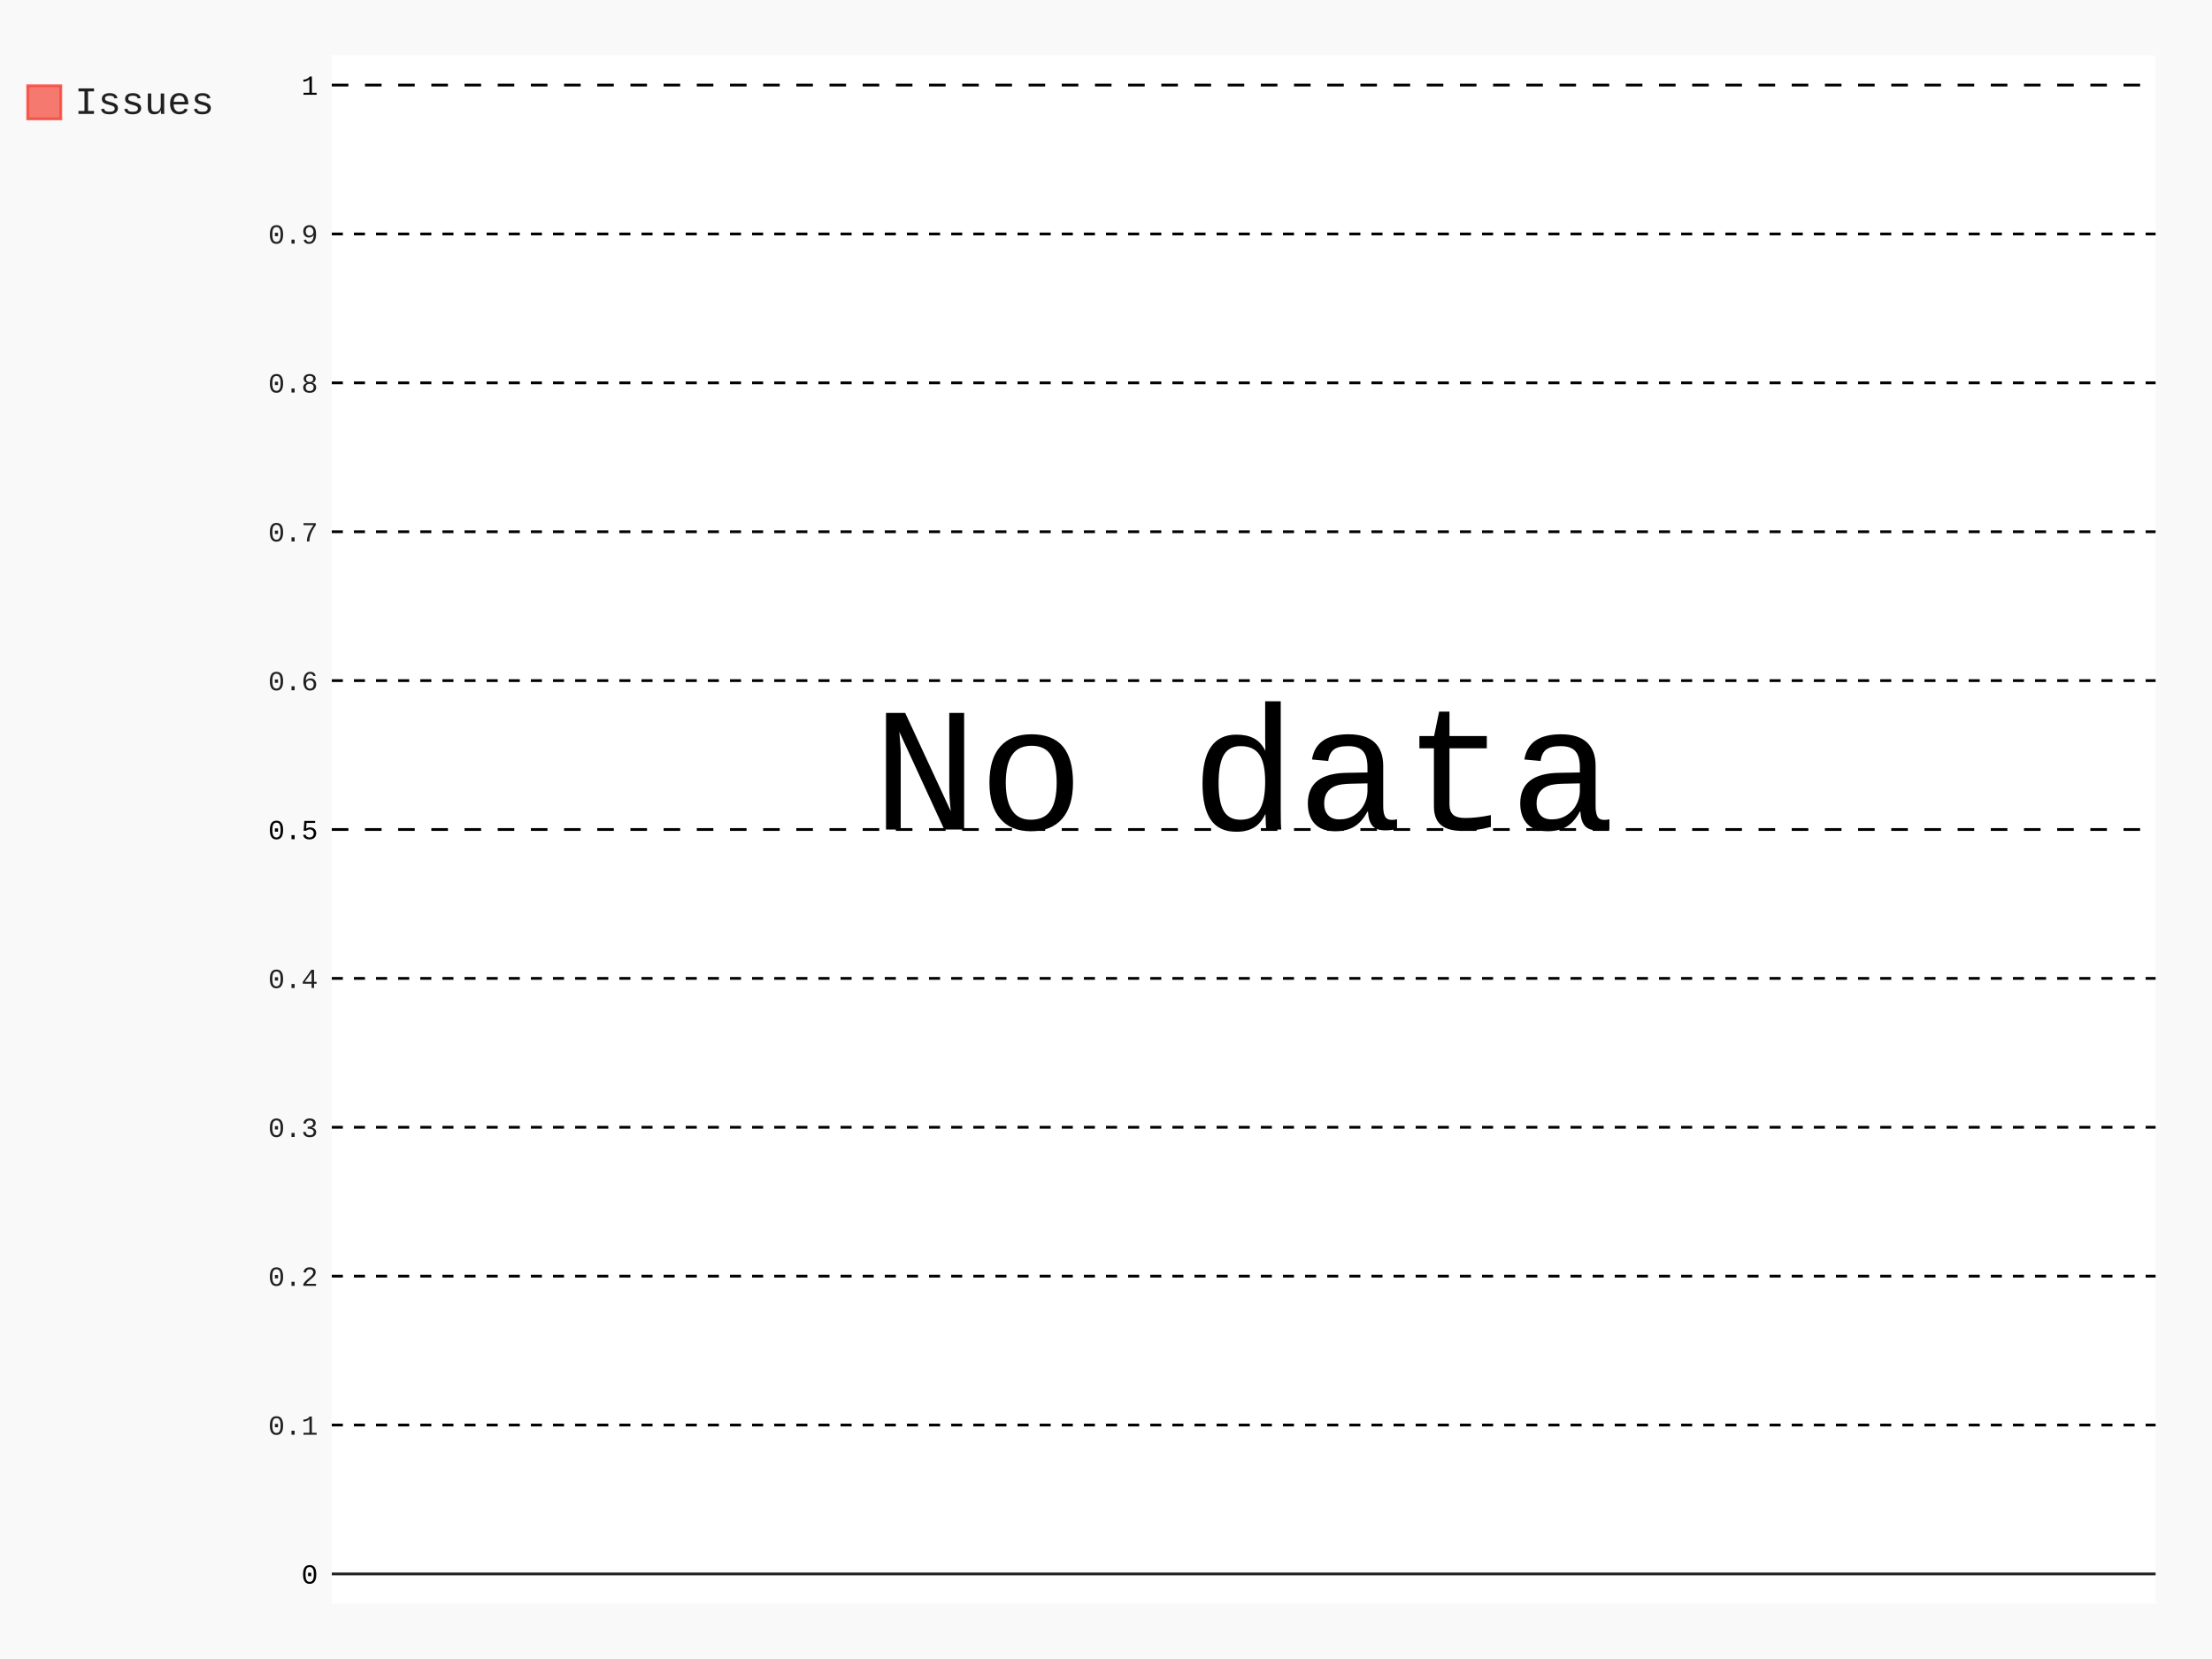
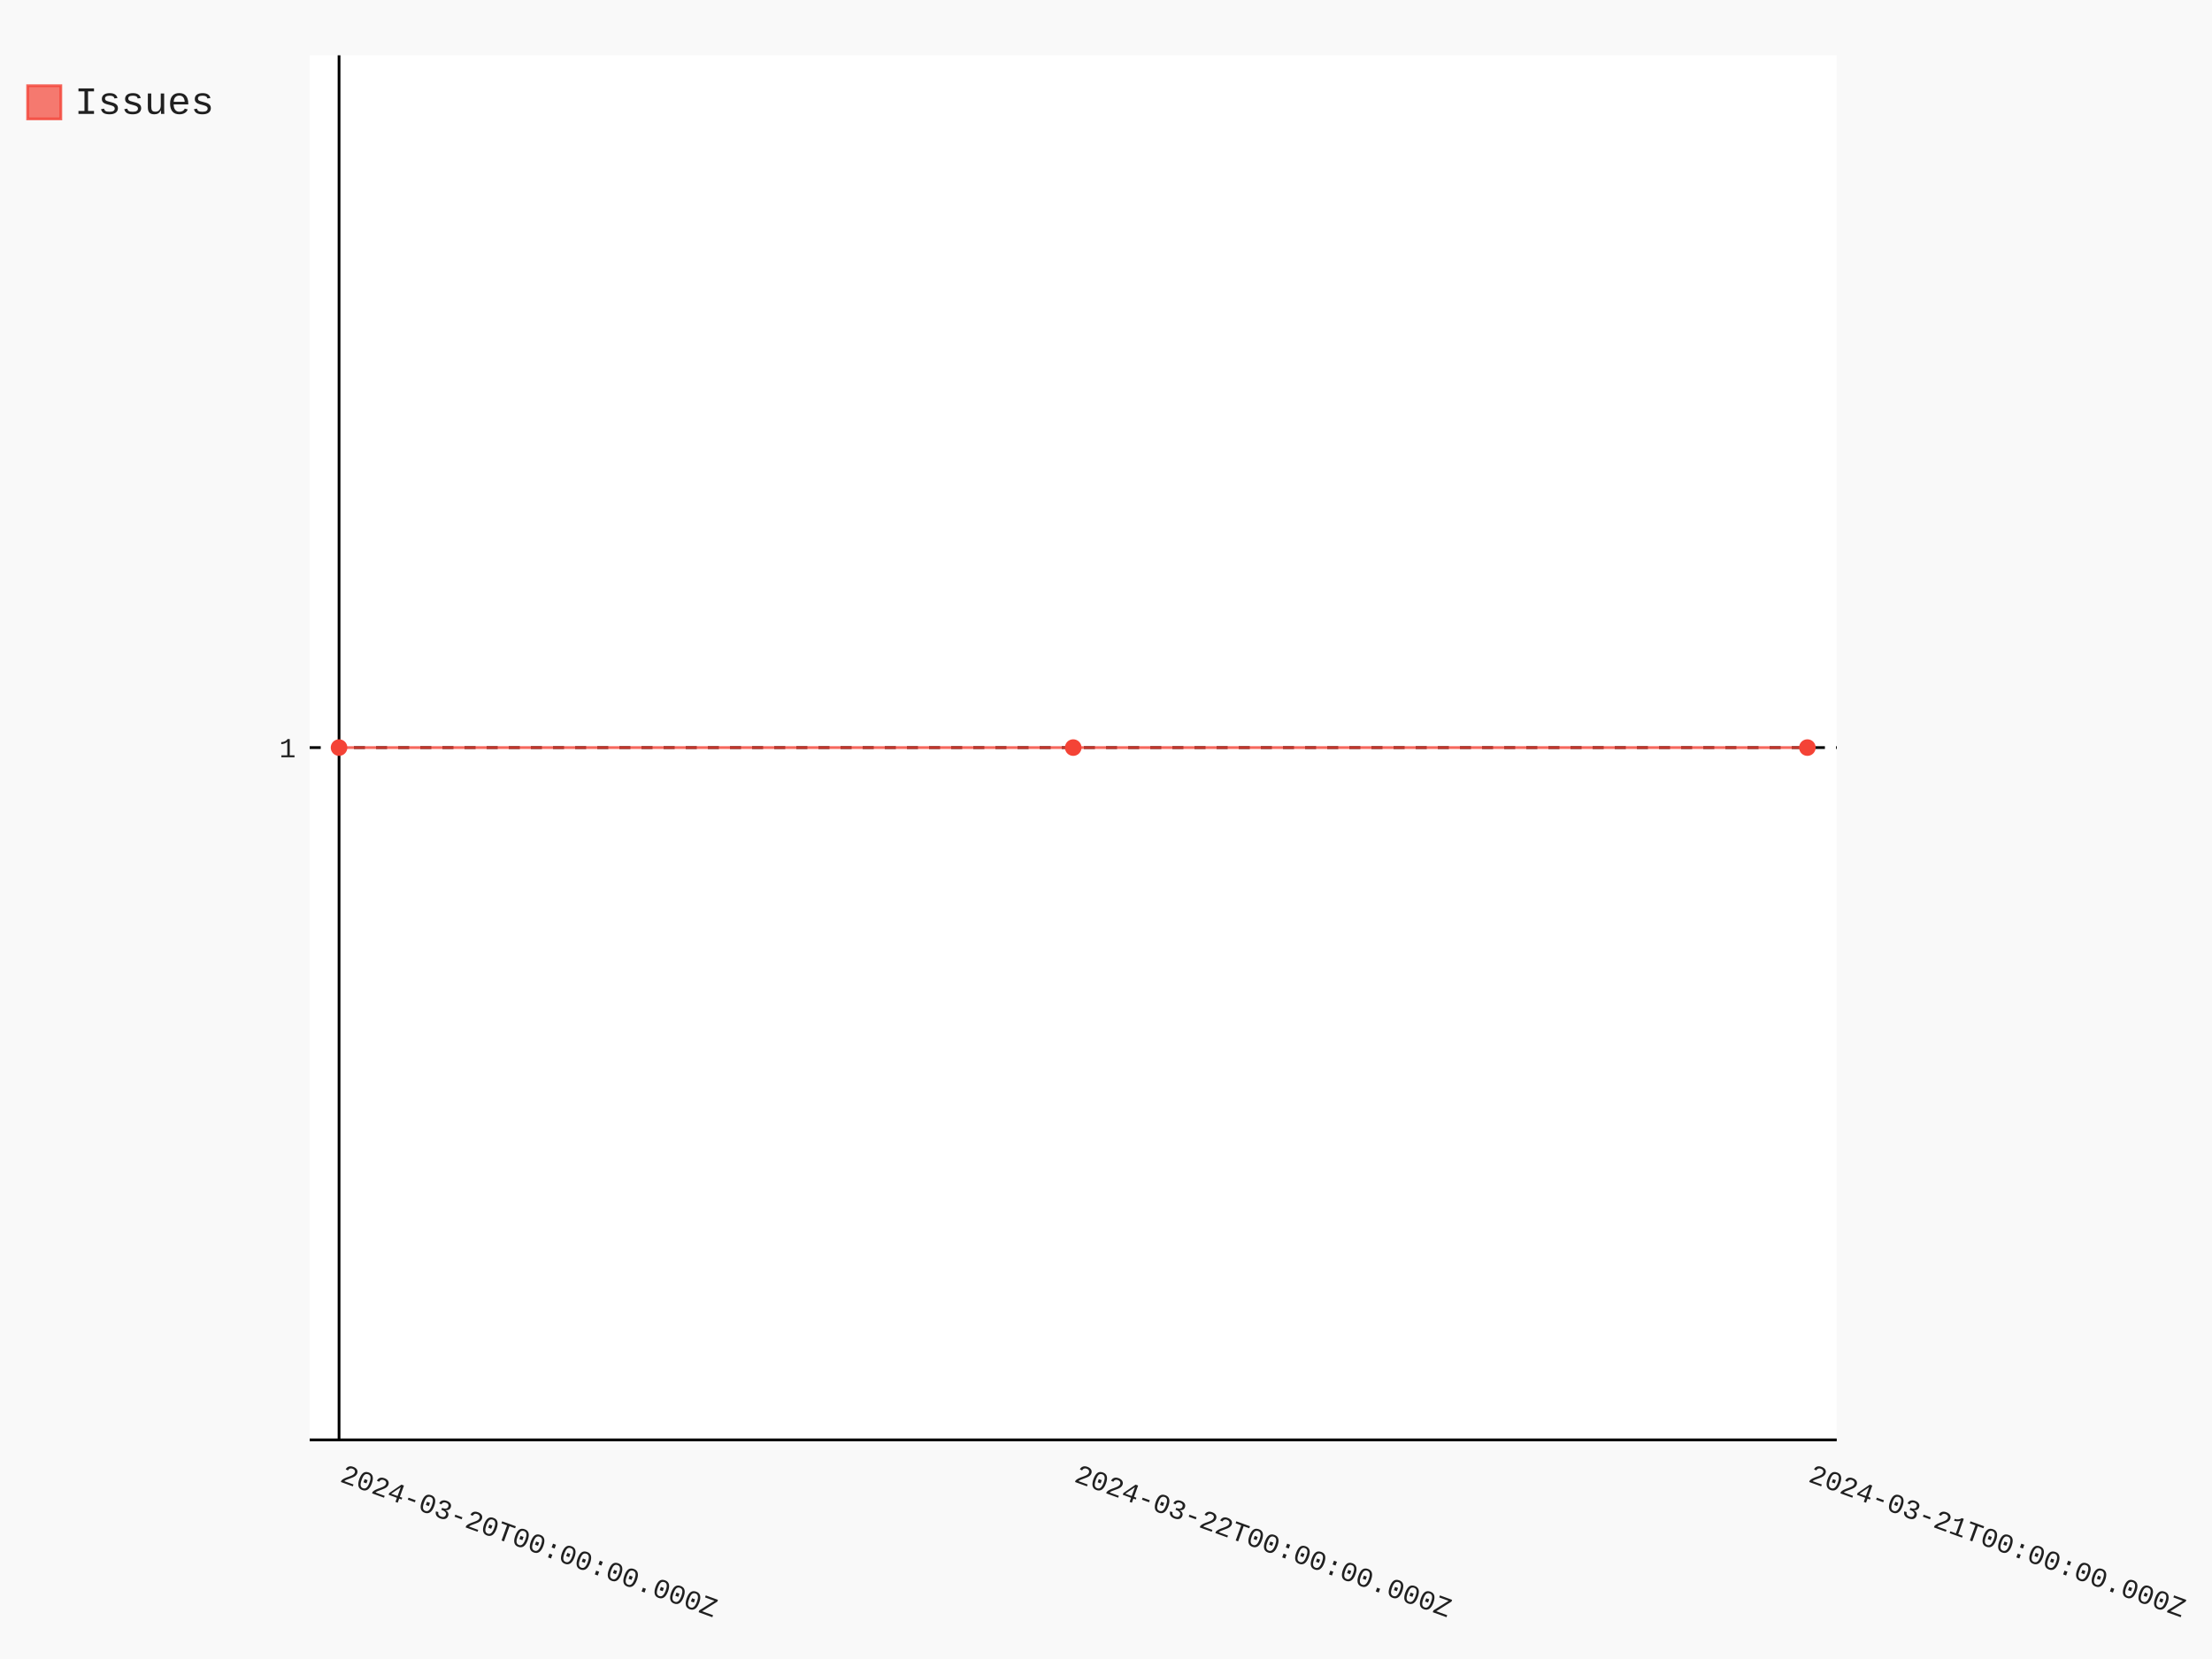
- <svg xmlns="http://www.w3.org/2000/svg" id="chart-931c562d-8137-4426-871d-32976c6b3cde" class="pygal-chart" viewBox="0 0 800 600">
+ <svg xmlns="http://www.w3.org/2000/svg" id="chart-410b850f-41b2-491c-ac0d-182d1f7aa1c5" class="pygal-chart" viewBox="0 0 800 600">
  <defs>
-     <style type="text/css">#chart-931c562d-8137-4426-871d-32976c6b3cde{-webkit-user-select:none;-webkit-font-smoothing:antialiased;font-family:Consolas,"Liberation Mono",Menlo,Courier,monospace}#chart-931c562d-8137-4426-871d-32976c6b3cde .title{font-family:Consolas,"Liberation Mono",Menlo,Courier,monospace;font-size:16px}#chart-931c562d-8137-4426-871d-32976c6b3cde .legends .legend text{font-family:Consolas,"Liberation Mono",Menlo,Courier,monospace;font-size:14px}#chart-931c562d-8137-4426-871d-32976c6b3cde .axis text{font-family:Consolas,"Liberation Mono",Menlo,Courier,monospace;font-size:10px}#chart-931c562d-8137-4426-871d-32976c6b3cde .axis text.major{font-family:Consolas,"Liberation Mono",Menlo,Courier,monospace;font-size:10px}#chart-931c562d-8137-4426-871d-32976c6b3cde .text-overlay text.value{font-family:Consolas,"Liberation Mono",Menlo,Courier,monospace;font-size:16px}#chart-931c562d-8137-4426-871d-32976c6b3cde .text-overlay text.label{font-family:Consolas,"Liberation Mono",Menlo,Courier,monospace;font-size:10px}#chart-931c562d-8137-4426-871d-32976c6b3cde .tooltip{font-family:Consolas,"Liberation Mono",Menlo,Courier,monospace;font-size:14px}#chart-931c562d-8137-4426-871d-32976c6b3cde text.no_data{font-family:Consolas,"Liberation Mono",Menlo,Courier,monospace;font-size:64px}
- #chart-931c562d-8137-4426-871d-32976c6b3cde{background-color:rgba(249,249,249,1)}#chart-931c562d-8137-4426-871d-32976c6b3cde path,#chart-931c562d-8137-4426-871d-32976c6b3cde line,#chart-931c562d-8137-4426-871d-32976c6b3cde rect,#chart-931c562d-8137-4426-871d-32976c6b3cde circle{-webkit-transition:150ms;-moz-transition:150ms;transition:150ms}#chart-931c562d-8137-4426-871d-32976c6b3cde .graph &gt; .background{fill:rgba(249,249,249,1)}#chart-931c562d-8137-4426-871d-32976c6b3cde .plot &gt; .background{fill:rgba(255,255,255,1)}#chart-931c562d-8137-4426-871d-32976c6b3cde .graph{fill:rgba(0,0,0,.87)}#chart-931c562d-8137-4426-871d-32976c6b3cde text.no_data{fill:rgba(0,0,0,1)}#chart-931c562d-8137-4426-871d-32976c6b3cde .title{fill:rgba(0,0,0,1)}#chart-931c562d-8137-4426-871d-32976c6b3cde .legends .legend text{fill:rgba(0,0,0,.87)}#chart-931c562d-8137-4426-871d-32976c6b3cde .legends .legend:hover text{fill:rgba(0,0,0,1)}#chart-931c562d-8137-4426-871d-32976c6b3cde .axis .line{stroke:rgba(0,0,0,1)}#chart-931c562d-8137-4426-871d-32976c6b3cde .axis .guide.line{stroke:rgba(0,0,0,.54)}#chart-931c562d-8137-4426-871d-32976c6b3cde .axis .major.line{stroke:rgba(0,0,0,.87)}#chart-931c562d-8137-4426-871d-32976c6b3cde .axis text.major{fill:rgba(0,0,0,1)}#chart-931c562d-8137-4426-871d-32976c6b3cde .axis.y .guides:hover .guide.line,#chart-931c562d-8137-4426-871d-32976c6b3cde .line-graph .axis.x .guides:hover .guide.line,#chart-931c562d-8137-4426-871d-32976c6b3cde .stackedline-graph .axis.x .guides:hover .guide.line,#chart-931c562d-8137-4426-871d-32976c6b3cde .xy-graph .axis.x .guides:hover .guide.line{stroke:rgba(0,0,0,1)}#chart-931c562d-8137-4426-871d-32976c6b3cde .axis .guides:hover text{fill:rgba(0,0,0,1)}#chart-931c562d-8137-4426-871d-32976c6b3cde .reactive{fill-opacity:.7;stroke-opacity:.8;stroke-width:1}#chart-931c562d-8137-4426-871d-32976c6b3cde .ci{stroke:rgba(0,0,0,.87)}#chart-931c562d-8137-4426-871d-32976c6b3cde .reactive.active,#chart-931c562d-8137-4426-871d-32976c6b3cde .active .reactive{fill-opacity:.8;stroke-opacity:.9;stroke-width:4}#chart-931c562d-8137-4426-871d-32976c6b3cde .ci .reactive.active{stroke-width:1.5}#chart-931c562d-8137-4426-871d-32976c6b3cde .series text{fill:rgba(0,0,0,1)}#chart-931c562d-8137-4426-871d-32976c6b3cde .tooltip rect{fill:rgba(255,255,255,1);stroke:rgba(0,0,0,1);-webkit-transition:opacity 150ms;-moz-transition:opacity 150ms;transition:opacity 150ms}#chart-931c562d-8137-4426-871d-32976c6b3cde .tooltip .label{fill:rgba(0,0,0,.87)}#chart-931c562d-8137-4426-871d-32976c6b3cde .tooltip .label{fill:rgba(0,0,0,.87)}#chart-931c562d-8137-4426-871d-32976c6b3cde .tooltip .legend{font-size:.8em;fill:rgba(0,0,0,.54)}#chart-931c562d-8137-4426-871d-32976c6b3cde .tooltip .x_label{font-size:.6em;fill:rgba(0,0,0,1)}#chart-931c562d-8137-4426-871d-32976c6b3cde .tooltip .xlink{font-size:.5em;text-decoration:underline}#chart-931c562d-8137-4426-871d-32976c6b3cde .tooltip .value{font-size:1.5em}#chart-931c562d-8137-4426-871d-32976c6b3cde .bound{font-size:.5em}#chart-931c562d-8137-4426-871d-32976c6b3cde .max-value{font-size:.75em;fill:rgba(0,0,0,.54)}#chart-931c562d-8137-4426-871d-32976c6b3cde .map-element{fill:rgba(255,255,255,1);stroke:rgba(0,0,0,.54) !important}#chart-931c562d-8137-4426-871d-32976c6b3cde .map-element .reactive{fill-opacity:inherit;stroke-opacity:inherit}#chart-931c562d-8137-4426-871d-32976c6b3cde .color-0,#chart-931c562d-8137-4426-871d-32976c6b3cde .color-0 a:visited{stroke:#F44336;fill:#F44336}#chart-931c562d-8137-4426-871d-32976c6b3cde .text-overlay .color-0 text{fill:black}
- #chart-931c562d-8137-4426-871d-32976c6b3cde text.no_data{text-anchor:middle}#chart-931c562d-8137-4426-871d-32976c6b3cde .guide.line{fill:none}#chart-931c562d-8137-4426-871d-32976c6b3cde .centered{text-anchor:middle}#chart-931c562d-8137-4426-871d-32976c6b3cde .title{text-anchor:middle}#chart-931c562d-8137-4426-871d-32976c6b3cde .legends .legend text{fill-opacity:1}#chart-931c562d-8137-4426-871d-32976c6b3cde .axis.x text{text-anchor:middle}#chart-931c562d-8137-4426-871d-32976c6b3cde .axis.x:not(.web) text[transform]{text-anchor:start}#chart-931c562d-8137-4426-871d-32976c6b3cde .axis.x:not(.web) text[transform].backwards{text-anchor:end}#chart-931c562d-8137-4426-871d-32976c6b3cde .axis.y text{text-anchor:end}#chart-931c562d-8137-4426-871d-32976c6b3cde .axis.y text[transform].backwards{text-anchor:start}#chart-931c562d-8137-4426-871d-32976c6b3cde .axis.y2 text{text-anchor:start}#chart-931c562d-8137-4426-871d-32976c6b3cde .axis.y2 text[transform].backwards{text-anchor:end}#chart-931c562d-8137-4426-871d-32976c6b3cde .axis .guide.line{stroke-dasharray:4,4;stroke:black}#chart-931c562d-8137-4426-871d-32976c6b3cde .axis .major.guide.line{stroke-dasharray:6,6;stroke:black}#chart-931c562d-8137-4426-871d-32976c6b3cde .horizontal .axis.y .guide.line,#chart-931c562d-8137-4426-871d-32976c6b3cde .horizontal .axis.y2 .guide.line,#chart-931c562d-8137-4426-871d-32976c6b3cde .vertical .axis.x .guide.line{opacity:0}#chart-931c562d-8137-4426-871d-32976c6b3cde .horizontal .axis.always_show .guide.line,#chart-931c562d-8137-4426-871d-32976c6b3cde .vertical .axis.always_show .guide.line{opacity:1 !important}#chart-931c562d-8137-4426-871d-32976c6b3cde .axis.y .guides:hover .guide.line,#chart-931c562d-8137-4426-871d-32976c6b3cde .axis.y2 .guides:hover .guide.line,#chart-931c562d-8137-4426-871d-32976c6b3cde .axis.x .guides:hover .guide.line{opacity:1}#chart-931c562d-8137-4426-871d-32976c6b3cde .axis .guides:hover text{opacity:1}#chart-931c562d-8137-4426-871d-32976c6b3cde .nofill{fill:none}#chart-931c562d-8137-4426-871d-32976c6b3cde .subtle-fill{fill-opacity:.2}#chart-931c562d-8137-4426-871d-32976c6b3cde .dot{stroke-width:1px;fill-opacity:1;stroke-opacity:1}#chart-931c562d-8137-4426-871d-32976c6b3cde .dot.active{stroke-width:5px}#chart-931c562d-8137-4426-871d-32976c6b3cde .dot.negative{fill:transparent}#chart-931c562d-8137-4426-871d-32976c6b3cde text,#chart-931c562d-8137-4426-871d-32976c6b3cde tspan{stroke:none !important}#chart-931c562d-8137-4426-871d-32976c6b3cde .series text.active{opacity:1}#chart-931c562d-8137-4426-871d-32976c6b3cde .tooltip rect{fill-opacity:.95;stroke-width:.5}#chart-931c562d-8137-4426-871d-32976c6b3cde .tooltip text{fill-opacity:1}#chart-931c562d-8137-4426-871d-32976c6b3cde .showable{visibility:hidden}#chart-931c562d-8137-4426-871d-32976c6b3cde .showable.shown{visibility:visible}#chart-931c562d-8137-4426-871d-32976c6b3cde .gauge-background{fill:rgba(229,229,229,1);stroke:none}#chart-931c562d-8137-4426-871d-32976c6b3cde .bg-lines{stroke:rgba(249,249,249,1);stroke-width:2px}</style>
+     <style type="text/css">#chart-410b850f-41b2-491c-ac0d-182d1f7aa1c5{-webkit-user-select:none;-webkit-font-smoothing:antialiased;font-family:Consolas,"Liberation Mono",Menlo,Courier,monospace}#chart-410b850f-41b2-491c-ac0d-182d1f7aa1c5 .title{font-family:Consolas,"Liberation Mono",Menlo,Courier,monospace;font-size:16px}#chart-410b850f-41b2-491c-ac0d-182d1f7aa1c5 .legends .legend text{font-family:Consolas,"Liberation Mono",Menlo,Courier,monospace;font-size:14px}#chart-410b850f-41b2-491c-ac0d-182d1f7aa1c5 .axis text{font-family:Consolas,"Liberation Mono",Menlo,Courier,monospace;font-size:10px}#chart-410b850f-41b2-491c-ac0d-182d1f7aa1c5 .axis text.major{font-family:Consolas,"Liberation Mono",Menlo,Courier,monospace;font-size:10px}#chart-410b850f-41b2-491c-ac0d-182d1f7aa1c5 .text-overlay text.value{font-family:Consolas,"Liberation Mono",Menlo,Courier,monospace;font-size:16px}#chart-410b850f-41b2-491c-ac0d-182d1f7aa1c5 .text-overlay text.label{font-family:Consolas,"Liberation Mono",Menlo,Courier,monospace;font-size:10px}#chart-410b850f-41b2-491c-ac0d-182d1f7aa1c5 .tooltip{font-family:Consolas,"Liberation Mono",Menlo,Courier,monospace;font-size:14px}#chart-410b850f-41b2-491c-ac0d-182d1f7aa1c5 text.no_data{font-family:Consolas,"Liberation Mono",Menlo,Courier,monospace;font-size:64px}
+ #chart-410b850f-41b2-491c-ac0d-182d1f7aa1c5{background-color:rgba(249,249,249,1)}#chart-410b850f-41b2-491c-ac0d-182d1f7aa1c5 path,#chart-410b850f-41b2-491c-ac0d-182d1f7aa1c5 line,#chart-410b850f-41b2-491c-ac0d-182d1f7aa1c5 rect,#chart-410b850f-41b2-491c-ac0d-182d1f7aa1c5 circle{-webkit-transition:150ms;-moz-transition:150ms;transition:150ms}#chart-410b850f-41b2-491c-ac0d-182d1f7aa1c5 .graph &gt; .background{fill:rgba(249,249,249,1)}#chart-410b850f-41b2-491c-ac0d-182d1f7aa1c5 .plot &gt; .background{fill:rgba(255,255,255,1)}#chart-410b850f-41b2-491c-ac0d-182d1f7aa1c5 .graph{fill:rgba(0,0,0,.87)}#chart-410b850f-41b2-491c-ac0d-182d1f7aa1c5 text.no_data{fill:rgba(0,0,0,1)}#chart-410b850f-41b2-491c-ac0d-182d1f7aa1c5 .title{fill:rgba(0,0,0,1)}#chart-410b850f-41b2-491c-ac0d-182d1f7aa1c5 .legends .legend text{fill:rgba(0,0,0,.87)}#chart-410b850f-41b2-491c-ac0d-182d1f7aa1c5 .legends .legend:hover text{fill:rgba(0,0,0,1)}#chart-410b850f-41b2-491c-ac0d-182d1f7aa1c5 .axis .line{stroke:rgba(0,0,0,1)}#chart-410b850f-41b2-491c-ac0d-182d1f7aa1c5 .axis .guide.line{stroke:rgba(0,0,0,.54)}#chart-410b850f-41b2-491c-ac0d-182d1f7aa1c5 .axis .major.line{stroke:rgba(0,0,0,.87)}#chart-410b850f-41b2-491c-ac0d-182d1f7aa1c5 .axis text.major{fill:rgba(0,0,0,1)}#chart-410b850f-41b2-491c-ac0d-182d1f7aa1c5 .axis.y .guides:hover .guide.line,#chart-410b850f-41b2-491c-ac0d-182d1f7aa1c5 .line-graph .axis.x .guides:hover .guide.line,#chart-410b850f-41b2-491c-ac0d-182d1f7aa1c5 .stackedline-graph .axis.x .guides:hover .guide.line,#chart-410b850f-41b2-491c-ac0d-182d1f7aa1c5 .xy-graph .axis.x .guides:hover .guide.line{stroke:rgba(0,0,0,1)}#chart-410b850f-41b2-491c-ac0d-182d1f7aa1c5 .axis .guides:hover text{fill:rgba(0,0,0,1)}#chart-410b850f-41b2-491c-ac0d-182d1f7aa1c5 .reactive{fill-opacity:.7;stroke-opacity:.8;stroke-width:1}#chart-410b850f-41b2-491c-ac0d-182d1f7aa1c5 .ci{stroke:rgba(0,0,0,.87)}#chart-410b850f-41b2-491c-ac0d-182d1f7aa1c5 .reactive.active,#chart-410b850f-41b2-491c-ac0d-182d1f7aa1c5 .active .reactive{fill-opacity:.8;stroke-opacity:.9;stroke-width:4}#chart-410b850f-41b2-491c-ac0d-182d1f7aa1c5 .ci .reactive.active{stroke-width:1.5}#chart-410b850f-41b2-491c-ac0d-182d1f7aa1c5 .series text{fill:rgba(0,0,0,1)}#chart-410b850f-41b2-491c-ac0d-182d1f7aa1c5 .tooltip rect{fill:rgba(255,255,255,1);stroke:rgba(0,0,0,1);-webkit-transition:opacity 150ms;-moz-transition:opacity 150ms;transition:opacity 150ms}#chart-410b850f-41b2-491c-ac0d-182d1f7aa1c5 .tooltip .label{fill:rgba(0,0,0,.87)}#chart-410b850f-41b2-491c-ac0d-182d1f7aa1c5 .tooltip .label{fill:rgba(0,0,0,.87)}#chart-410b850f-41b2-491c-ac0d-182d1f7aa1c5 .tooltip .legend{font-size:.8em;fill:rgba(0,0,0,.54)}#chart-410b850f-41b2-491c-ac0d-182d1f7aa1c5 .tooltip .x_label{font-size:.6em;fill:rgba(0,0,0,1)}#chart-410b850f-41b2-491c-ac0d-182d1f7aa1c5 .tooltip .xlink{font-size:.5em;text-decoration:underline}#chart-410b850f-41b2-491c-ac0d-182d1f7aa1c5 .tooltip .value{font-size:1.5em}#chart-410b850f-41b2-491c-ac0d-182d1f7aa1c5 .bound{font-size:.5em}#chart-410b850f-41b2-491c-ac0d-182d1f7aa1c5 .max-value{font-size:.75em;fill:rgba(0,0,0,.54)}#chart-410b850f-41b2-491c-ac0d-182d1f7aa1c5 .map-element{fill:rgba(255,255,255,1);stroke:rgba(0,0,0,.54) !important}#chart-410b850f-41b2-491c-ac0d-182d1f7aa1c5 .map-element .reactive{fill-opacity:inherit;stroke-opacity:inherit}#chart-410b850f-41b2-491c-ac0d-182d1f7aa1c5 .color-0,#chart-410b850f-41b2-491c-ac0d-182d1f7aa1c5 .color-0 a:visited{stroke:#F44336;fill:#F44336}#chart-410b850f-41b2-491c-ac0d-182d1f7aa1c5 .text-overlay .color-0 text{fill:black}
+ #chart-410b850f-41b2-491c-ac0d-182d1f7aa1c5 text.no_data{text-anchor:middle}#chart-410b850f-41b2-491c-ac0d-182d1f7aa1c5 .guide.line{fill:none}#chart-410b850f-41b2-491c-ac0d-182d1f7aa1c5 .centered{text-anchor:middle}#chart-410b850f-41b2-491c-ac0d-182d1f7aa1c5 .title{text-anchor:middle}#chart-410b850f-41b2-491c-ac0d-182d1f7aa1c5 .legends .legend text{fill-opacity:1}#chart-410b850f-41b2-491c-ac0d-182d1f7aa1c5 .axis.x text{text-anchor:middle}#chart-410b850f-41b2-491c-ac0d-182d1f7aa1c5 .axis.x:not(.web) text[transform]{text-anchor:start}#chart-410b850f-41b2-491c-ac0d-182d1f7aa1c5 .axis.x:not(.web) text[transform].backwards{text-anchor:end}#chart-410b850f-41b2-491c-ac0d-182d1f7aa1c5 .axis.y text{text-anchor:end}#chart-410b850f-41b2-491c-ac0d-182d1f7aa1c5 .axis.y text[transform].backwards{text-anchor:start}#chart-410b850f-41b2-491c-ac0d-182d1f7aa1c5 .axis.y2 text{text-anchor:start}#chart-410b850f-41b2-491c-ac0d-182d1f7aa1c5 .axis.y2 text[transform].backwards{text-anchor:end}#chart-410b850f-41b2-491c-ac0d-182d1f7aa1c5 .axis .guide.line{stroke-dasharray:4,4;stroke:black}#chart-410b850f-41b2-491c-ac0d-182d1f7aa1c5 .axis .major.guide.line{stroke-dasharray:6,6;stroke:black}#chart-410b850f-41b2-491c-ac0d-182d1f7aa1c5 .horizontal .axis.y .guide.line,#chart-410b850f-41b2-491c-ac0d-182d1f7aa1c5 .horizontal .axis.y2 .guide.line,#chart-410b850f-41b2-491c-ac0d-182d1f7aa1c5 .vertical .axis.x .guide.line{opacity:0}#chart-410b850f-41b2-491c-ac0d-182d1f7aa1c5 .horizontal .axis.always_show .guide.line,#chart-410b850f-41b2-491c-ac0d-182d1f7aa1c5 .vertical .axis.always_show .guide.line{opacity:1 !important}#chart-410b850f-41b2-491c-ac0d-182d1f7aa1c5 .axis.y .guides:hover .guide.line,#chart-410b850f-41b2-491c-ac0d-182d1f7aa1c5 .axis.y2 .guides:hover .guide.line,#chart-410b850f-41b2-491c-ac0d-182d1f7aa1c5 .axis.x .guides:hover .guide.line{opacity:1}#chart-410b850f-41b2-491c-ac0d-182d1f7aa1c5 .axis .guides:hover text{opacity:1}#chart-410b850f-41b2-491c-ac0d-182d1f7aa1c5 .nofill{fill:none}#chart-410b850f-41b2-491c-ac0d-182d1f7aa1c5 .subtle-fill{fill-opacity:.2}#chart-410b850f-41b2-491c-ac0d-182d1f7aa1c5 .dot{stroke-width:1px;fill-opacity:1;stroke-opacity:1}#chart-410b850f-41b2-491c-ac0d-182d1f7aa1c5 .dot.active{stroke-width:5px}#chart-410b850f-41b2-491c-ac0d-182d1f7aa1c5 .dot.negative{fill:transparent}#chart-410b850f-41b2-491c-ac0d-182d1f7aa1c5 text,#chart-410b850f-41b2-491c-ac0d-182d1f7aa1c5 tspan{stroke:none !important}#chart-410b850f-41b2-491c-ac0d-182d1f7aa1c5 .series text.active{opacity:1}#chart-410b850f-41b2-491c-ac0d-182d1f7aa1c5 .tooltip rect{fill-opacity:.95;stroke-width:.5}#chart-410b850f-41b2-491c-ac0d-182d1f7aa1c5 .tooltip text{fill-opacity:1}#chart-410b850f-41b2-491c-ac0d-182d1f7aa1c5 .showable{visibility:hidden}#chart-410b850f-41b2-491c-ac0d-182d1f7aa1c5 .showable.shown{visibility:visible}#chart-410b850f-41b2-491c-ac0d-182d1f7aa1c5 .gauge-background{fill:rgba(229,229,229,1);stroke:none}#chart-410b850f-41b2-491c-ac0d-182d1f7aa1c5 .bg-lines{stroke:rgba(249,249,249,1);stroke-width:2px}</style>
  </defs>
  <g class="graph line-graph vertical">
    <rect x="0" y="0" width="800" height="600" class="background" />
-     <g transform="translate(120, 20)" class="plot">
-       <rect x="0" y="0" width="659.6" height="560" class="background" />
+     <g transform="translate(112, 20)" class="plot">
+       <rect x="0" y="0" width="552.284" height="500.749" class="background" />
      <g class="axis y always_show">
+         <path d="M0 500.749 h552.284" class="line" />
        <g class="guides">
-           <path d="M0 549.231 h659.6" class="axis major line" />
-           <text x="-5" y="552.731" class="major">0</text>
+           <path d="M0 250.375 h552.284" class="guide line" />
+           <text x="-5" y="253.875" class="">1</text>
+         </g>
+       </g>
+       <g class="axis x">
+         <g class="guides">
+           <path d="M10.621 0 v500.749" class="line" />
+           <text x="10.621" y="515.749" class="" transform="rotate(20 10.62085 515.7491)">2024-03-20T00:00:00.000Z</text>
        </g>
        <g class="guides">
-           <path d="M0 495.385 h659.6" class="guide line" />
-           <text x="-5" y="498.885" class="">0.1</text>
+           <path d="M276.142 0 v500.749" class="guide line" />
+           <text x="276.142" y="515.749" class="" transform="rotate(20 276.1421 515.7491)">2024-03-22T00:00:00.000Z</text>
        </g>
        <g class="guides">
-           <path d="M0 441.538 h659.6" class="guide line" />
-           <text x="-5" y="445.038" class="">0.2</text>
+           <path d="M541.663 0 v500.749" class="guide line" />
+           <text x="541.663" y="515.749" class="" transform="rotate(20 541.6634 515.7491)">2024-03-21T00:00:00.000Z</text>
        </g>
-         <g class="guides">
-           <path d="M0 387.692 h659.6" class="guide line" />
-           <text x="-5" y="391.192" class="">0.3</text>
+       </g>
+       <g class="series serie-0 color-0">
+         <path d="M10.621 250.375 L276.142 250.375 541.663 250.375" class="line reactive nofill" />
+       </g>
+     </g>
+     <g class="titles" />
+     <g transform="translate(112, 20)" class="plot overlay">
+       <g class="series serie-0 color-0">
+         <g class="dots">
+           <circle cx="10.621" cy="250.375" r="2.5" class="dot reactive tooltip-trigger" />
        </g>
-         <g class="guides">
-           <path d="M0 333.846 h659.6" class="guide line" />
-           <text x="-5" y="337.346" class="">0.4</text>
+         <g class="dots">
+           <circle cx="276.142" cy="250.375" r="2.5" class="dot reactive tooltip-trigger" />
        </g>
-         <g class="guides">
-           <path d="M0 280 h659.6" class="major guide line" />
-           <text x="-5" y="283.5" class="major">0.5</text>
-         </g>
-         <g class="guides">
-           <path d="M0 226.154 h659.6" class="guide line" />
-           <text x="-5" y="229.654" class="">0.6</text>
-         </g>
-         <g class="guides">
-           <path d="M0 172.308 h659.6" class="guide line" />
-           <text x="-5" y="175.808" class="">0.7</text>
-         </g>
-         <g class="guides">
-           <path d="M0 118.462 h659.6" class="guide line" />
-           <text x="-5" y="121.962" class="">0.8</text>
-         </g>
-         <g class="guides">
-           <path d="M0 64.615 h659.6" class="guide line" />
-           <text x="-5" y="68.115" class="">0.9</text>
-         </g>
-         <g class="guides">
-           <path d="M0 10.769 h659.6" class="major guide line" />
-           <text x="-5" y="14.269" class="major">1</text>
+         <g class="dots">
+           <circle cx="541.663" cy="250.375" r="2.5" class="dot reactive tooltip-trigger" />
        </g>
      </g>
    </g>
-     <g class="titles" />
-     <g transform="translate(120, 20)" class="plot overlay" />
-     <g transform="translate(120, 20)" class="plot text-overlay">
-       <text x="329.8" y="280.0" class="no_data">No data</text>
+     <g transform="translate(112, 20)" class="plot text-overlay">
+       <g class="series serie-0 color-0" />
    </g>
-     <g transform="translate(120, 20)" class="plot tooltip-overlay">
+     <g transform="translate(112, 20)" class="plot tooltip-overlay">
      <g transform="translate(0 0)" style="opacity: 0" class="tooltip">
        <rect rx="0" ry="0" width="0" height="0" class="tooltip-box" />
        <g class="text" />
      </g>
    </g>
    <g transform="translate(10, 30)" class="legends">
      <g id="activate-serie-0" class="legend reactive activate-serie">
        <rect x="0.0" y="1.0" width="12" height="12" class="color-0 reactive" />
        <text x="17.0" y="11.2">Issues</text>
      </g>
    </g>
-     <g transform="translate(790, 30)" class="legends" />
+     <g transform="translate(674, 30)" class="legends" />
  </g>
</svg>
